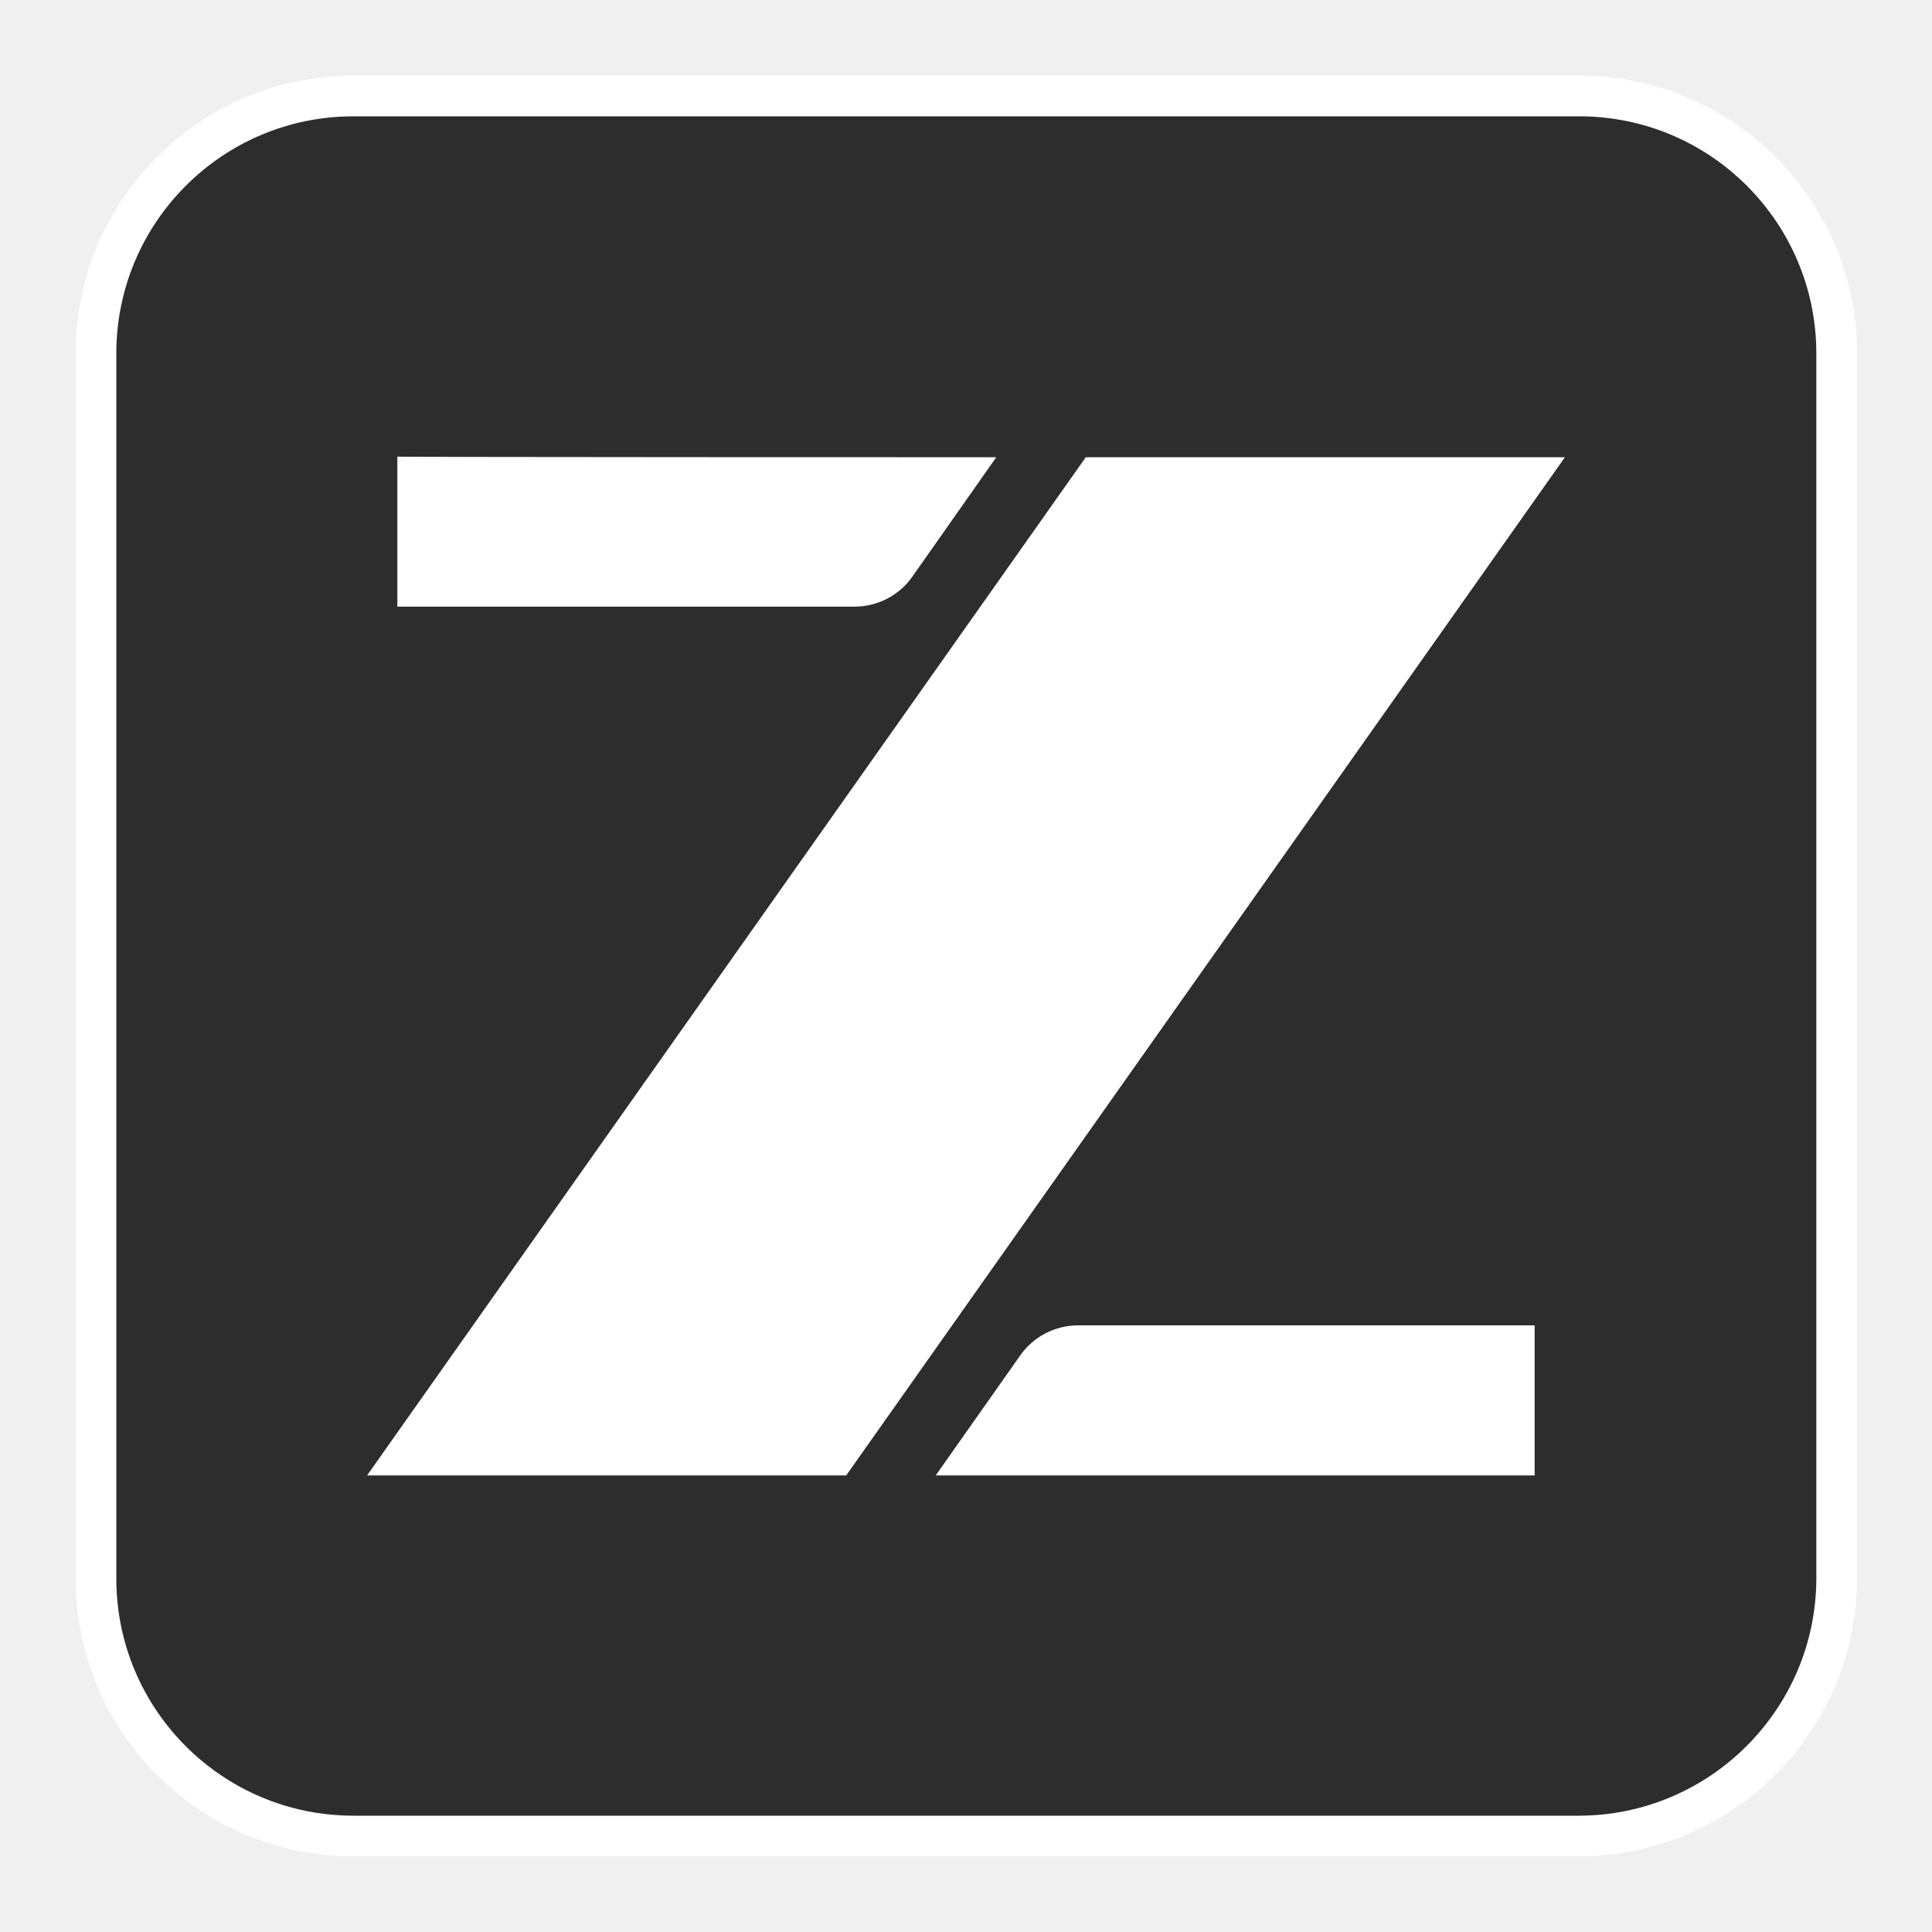
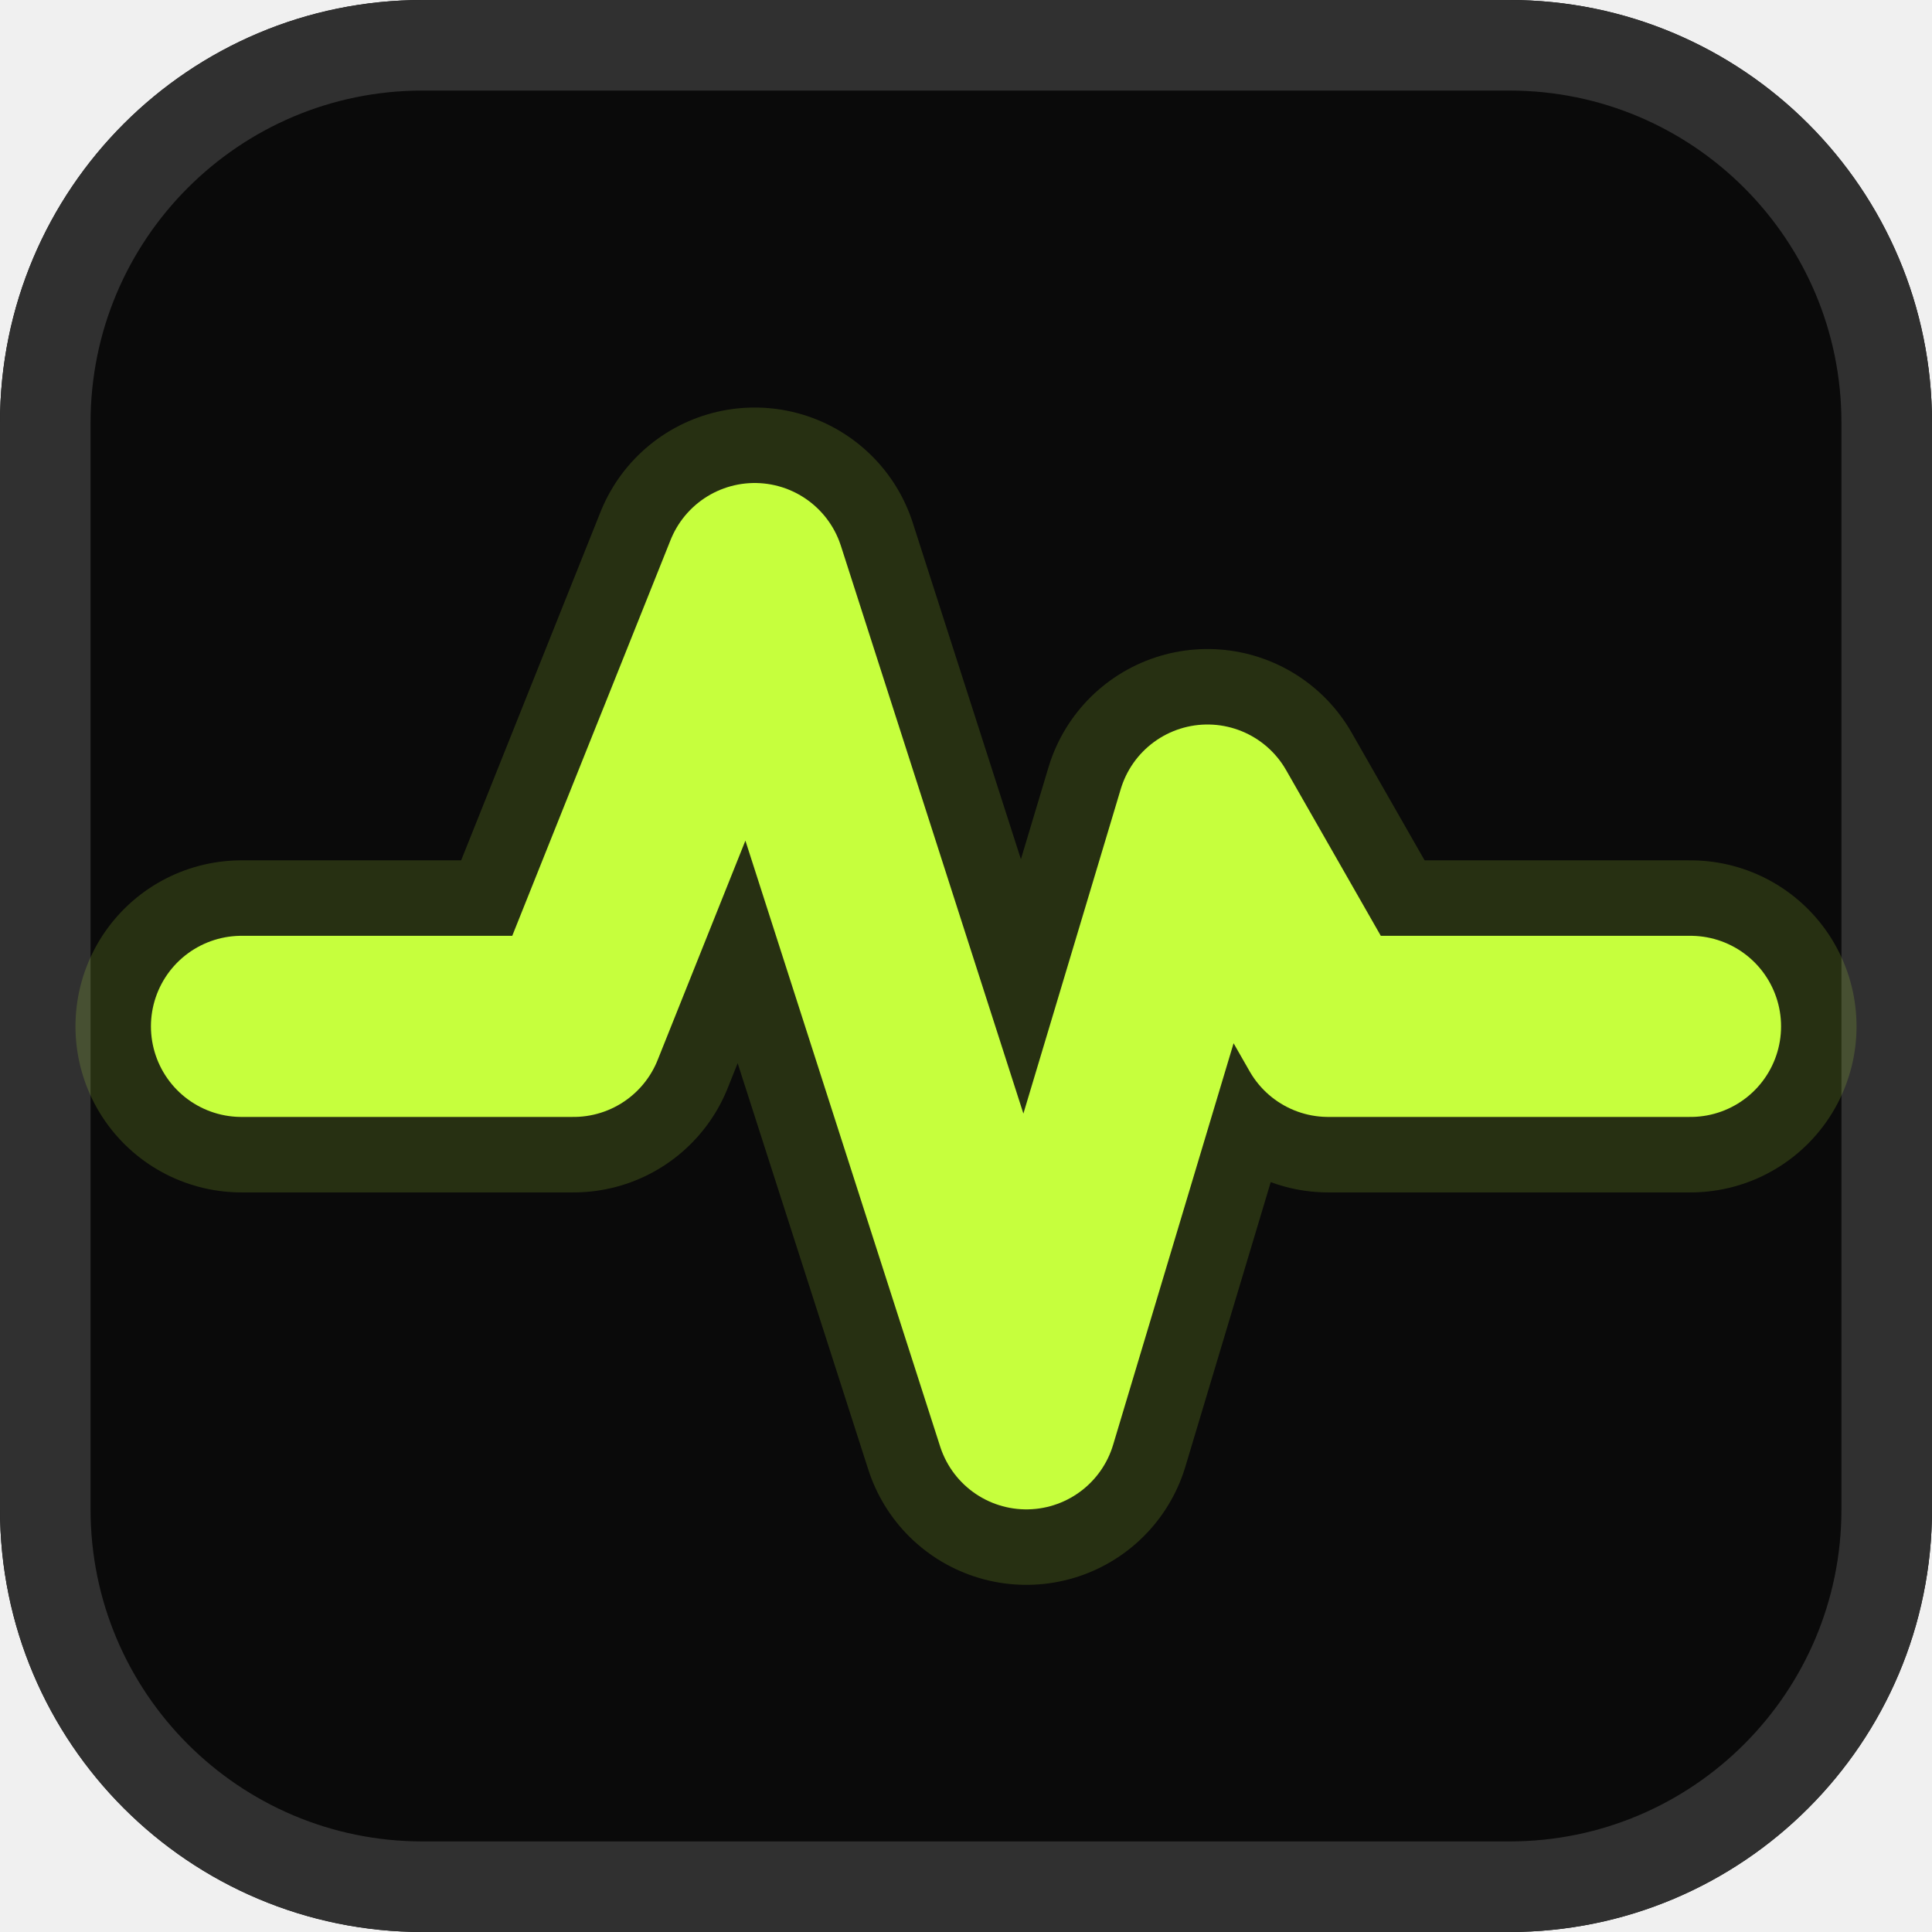
- <svg xmlns="http://www.w3.org/2000/svg" version="1.1" x="0px" y="0px" viewBox="0 0 30 30" style="enable-background:new 0 0 30 30;" xml:space="preserve">
-   <defs>
-     <style type="text/css">
-     .st194{fill:#2D2D2D;stroke:#FFFFFF;stroke-width:0.632;stroke-miterlimit:10;}
-     .st23{fill:#FFFFFF;}
- 
-     .z-breathe {
-       animation: breathe 2.5s ease-in-out infinite;
-     }
- 
-     @keyframes breathe {
-       0%, 100% { opacity: 0.7; }
-       50% { opacity: 1; }
-     }
-   </style>
-   </defs>
-   <g>
-     <path class="st194" d="M24.51,28.51H5.49c-2.21,0-4-1.79-4-4V5.49c0-2.21,1.79-4,4-4h19.03c2.21,0,4,1.79,4,4v19.03     C28.51,26.72,26.72,28.51,24.51,28.51z" />
-     <g class="z-breathe">
-       <path class="st23" d="M15.47,7.1l-1.3,1.85c-0.2,0.29-0.54,0.47-0.9,0.47h-7.1V7.09C6.16,7.1,15.47,7.1,15.47,7.1z" />
-       <polygon class="st23" points="24.3,7.1 13.14,22.91 5.7,22.91 16.86,7.1" />
-       <path class="st23" d="M14.53,22.91l1.31-1.86c0.2-0.29,0.54-0.47,0.9-0.47h7.09v2.33H14.53z" />
-     </g>
-   </g>
+ <svg xmlns="http://www.w3.org/2000/svg" viewBox="0 0 64 64">
+   <rect width="64" height="64" rx="14" fill="#0A0A0A" />
+   <rect x="1.5" y="1.5" width="61" height="61" rx="12.5" fill="none" stroke="#303030" stroke-width="3" />
+   <path d="M8 34H19L25 19L34 47L40 27L44 34H56" fill="none" stroke="#C6FF3D" stroke-width="11" stroke-linecap="round" stroke-linejoin="round" opacity="0.16" />
+   <path d="M8 34H19L25 19L34 47L40 27L44 34H56" fill="none" stroke="#C6FF3D" stroke-width="6" stroke-linecap="round" stroke-linejoin="round" />
</svg>
